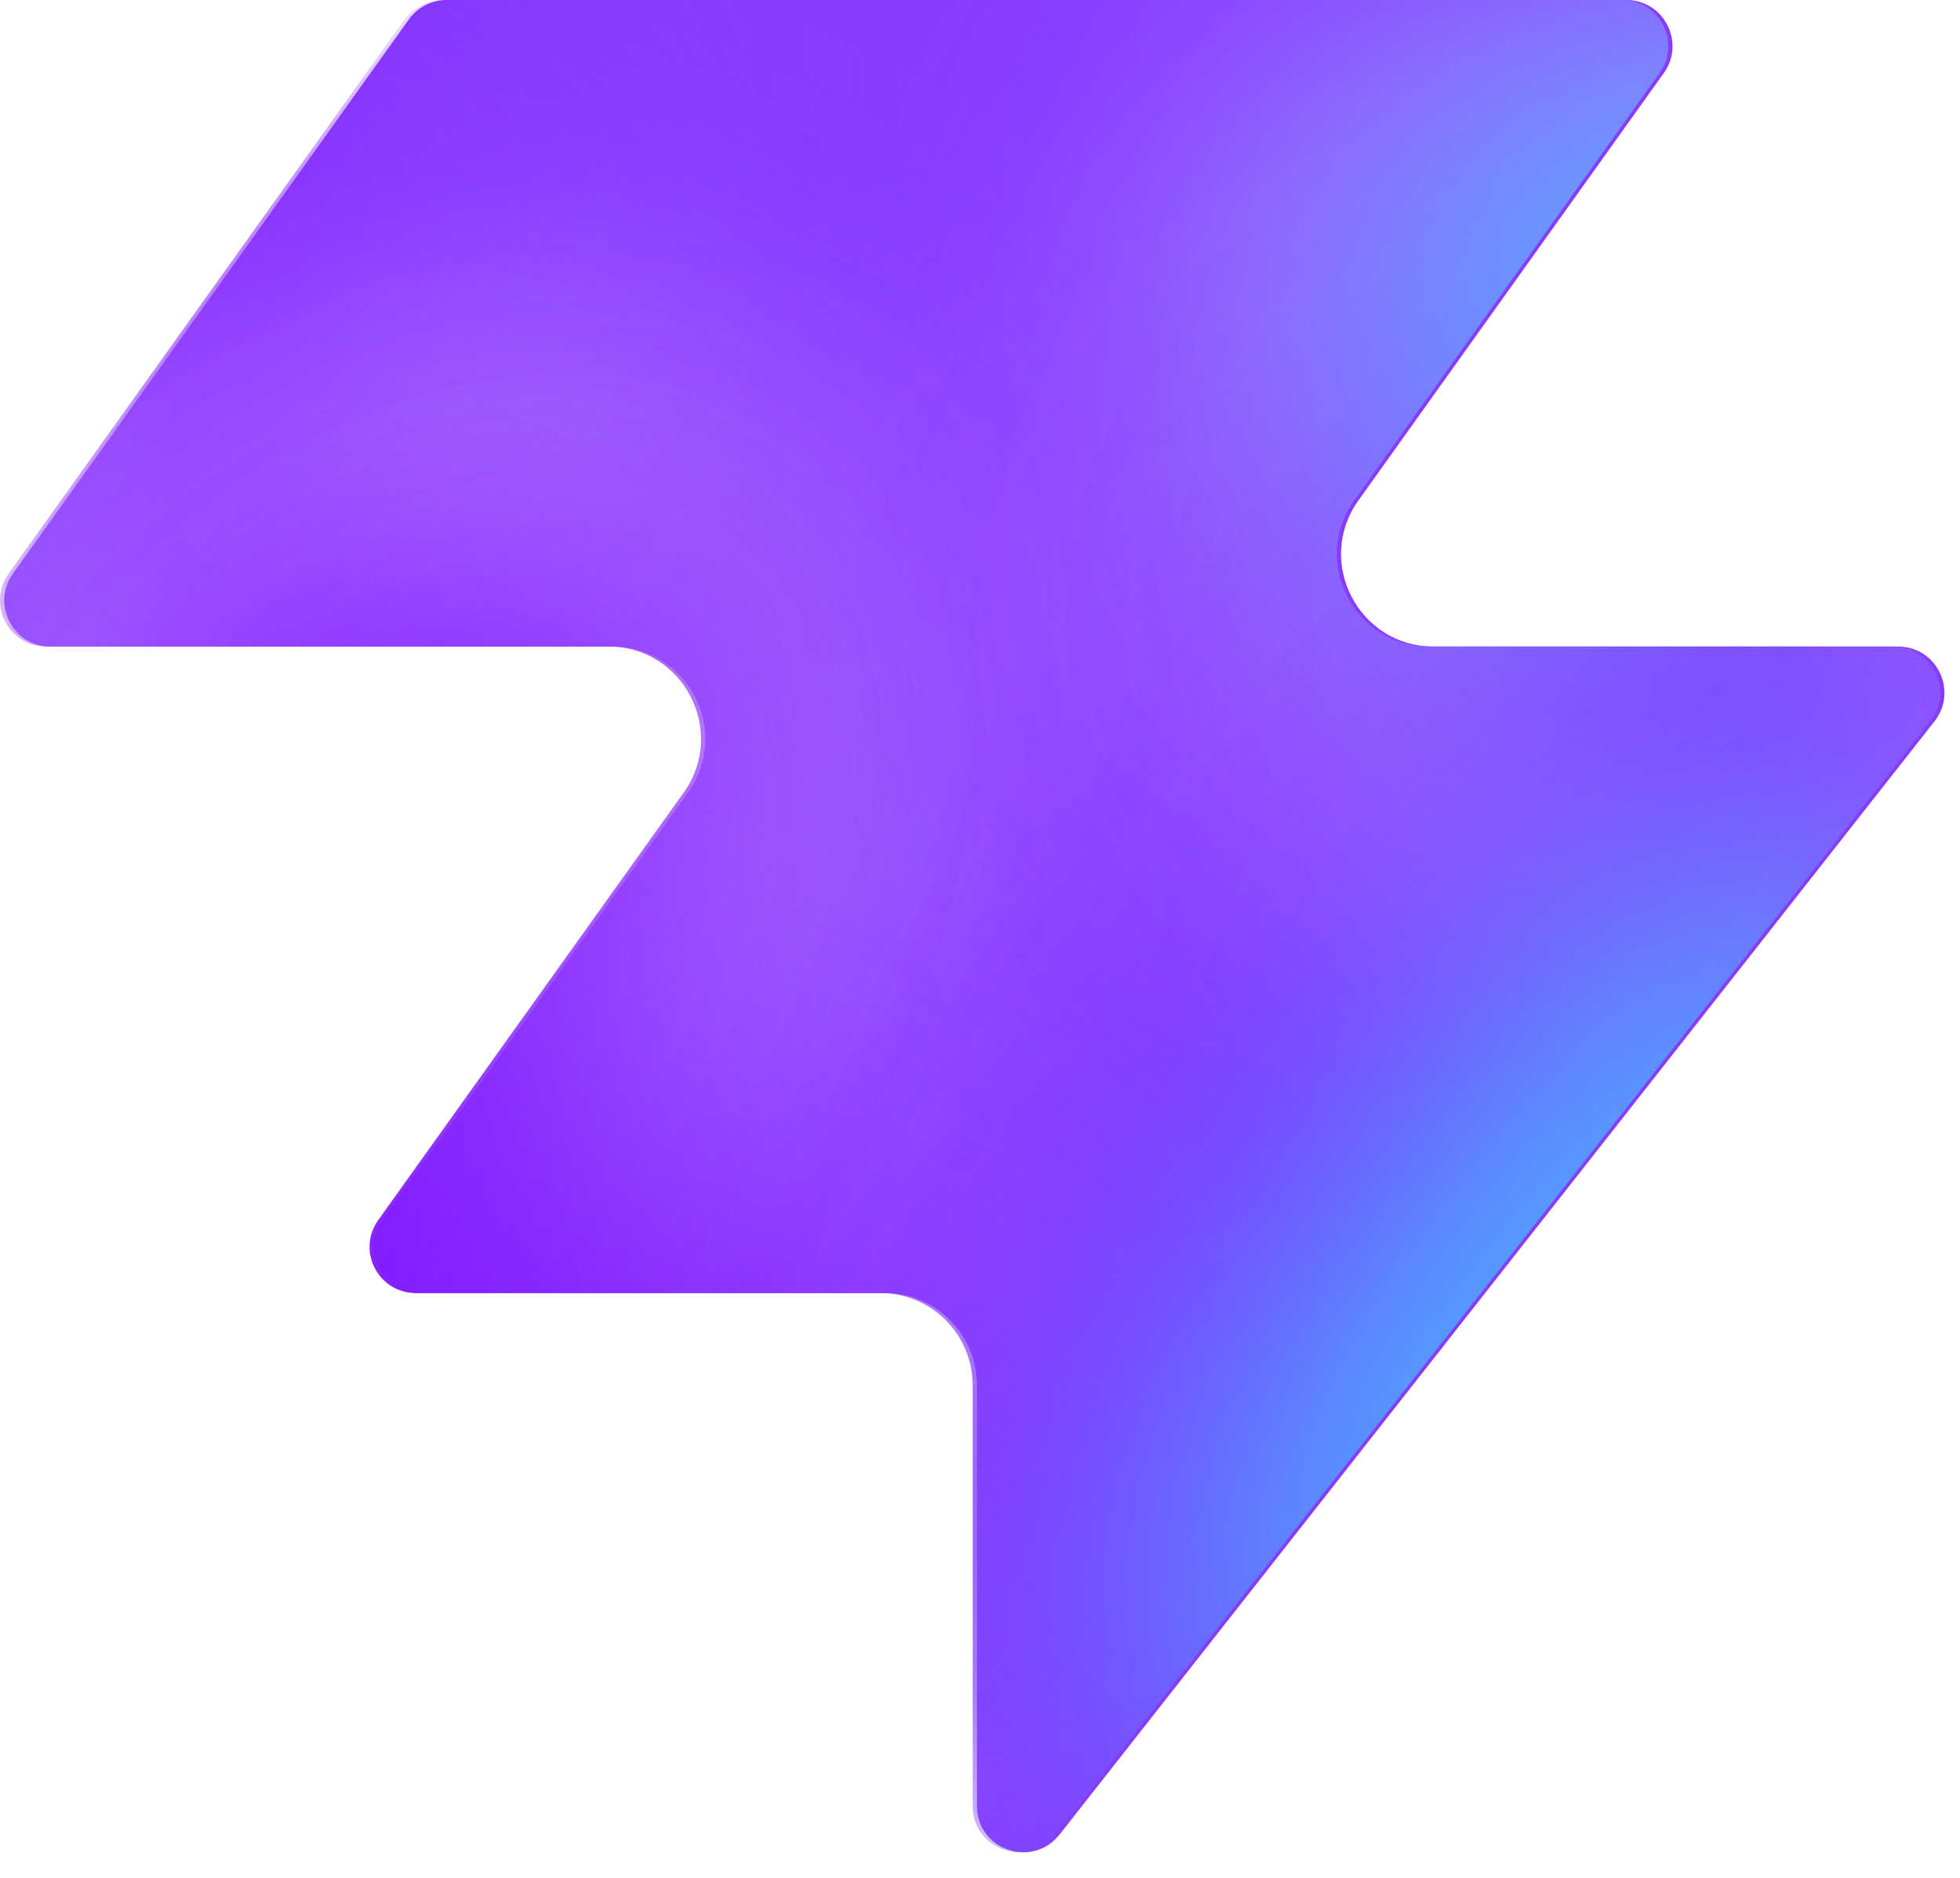
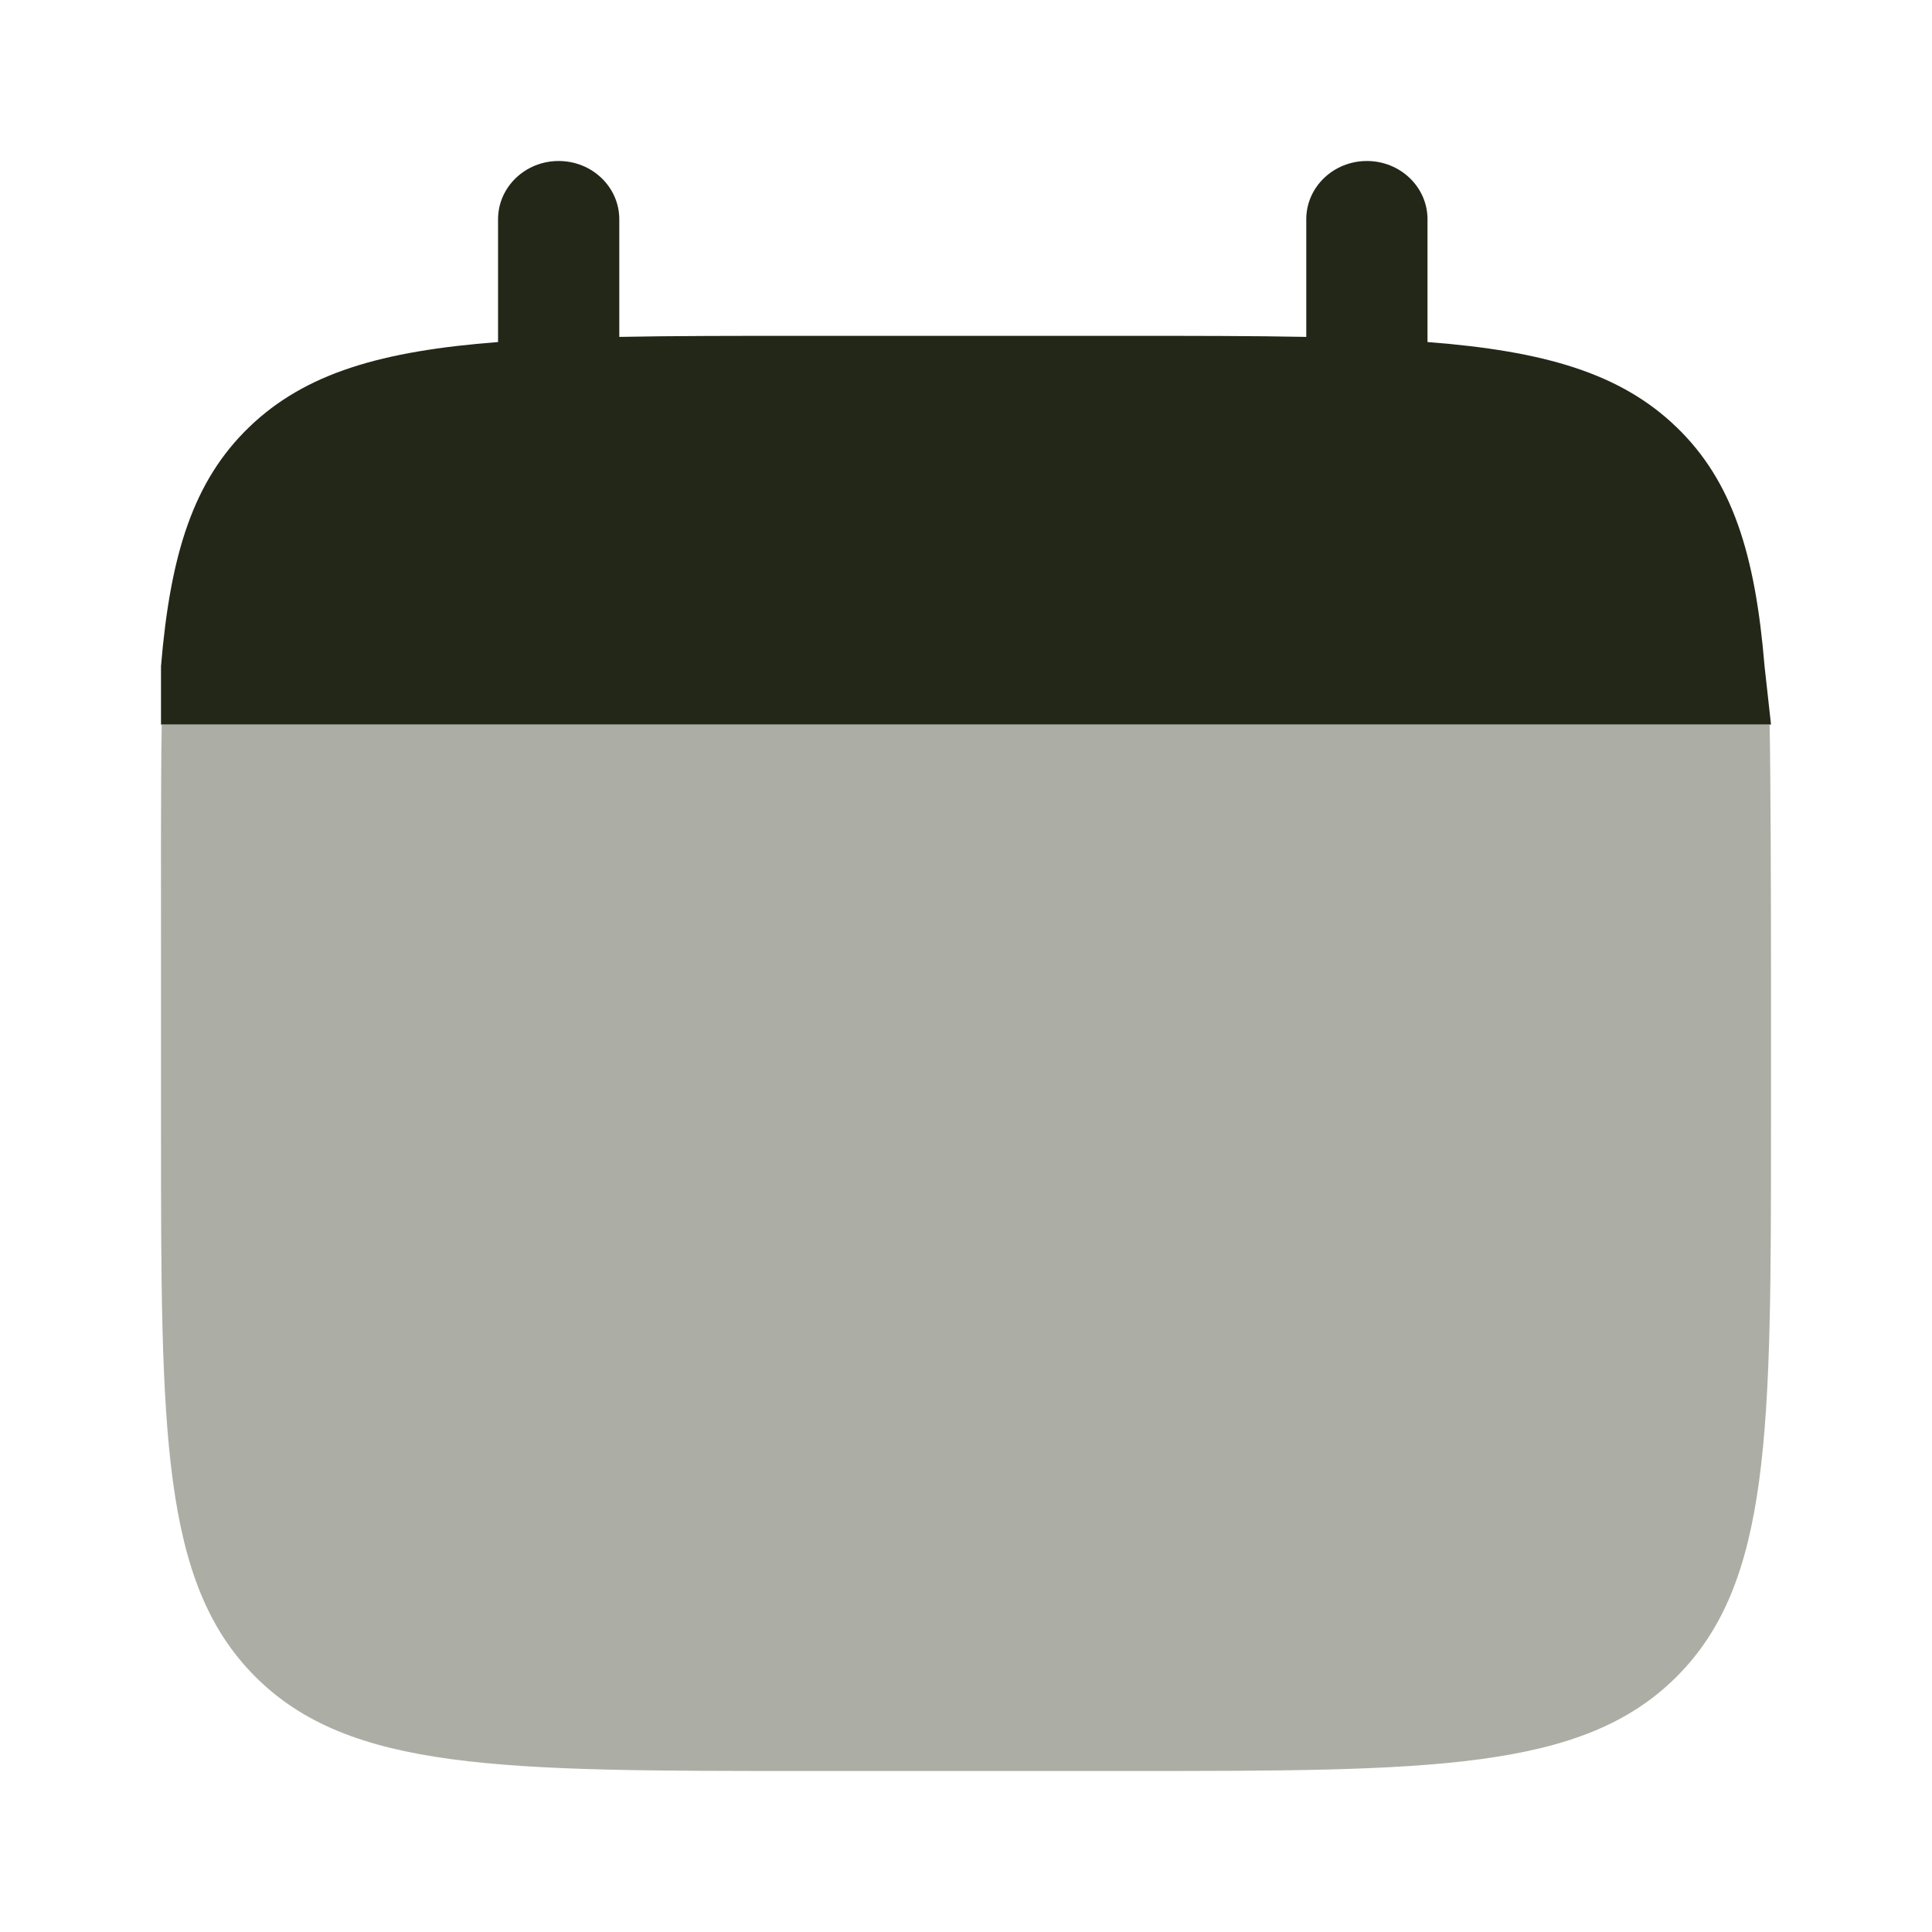
- <svg xmlns="http://www.w3.org/2000/svg" width="48" height="46" fill="none" viewBox="0 0 48 46">
-   <path fill="#863bff" d="M25.946 44.938c-.664.845-2.021.375-2.021-.698V33.937a2.26 2.26 0 0 0-2.262-2.262H10.287c-.92 0-1.456-1.04-.92-1.788l7.48-10.471c1.07-1.497 0-3.578-1.842-3.578H1.237c-.92 0-1.456-1.04-.92-1.788L10.013.474c.214-.297.556-.474.92-.474h28.894c.92 0 1.456 1.04.92 1.788l-7.48 10.471c-1.07 1.498 0 3.579 1.842 3.579h11.377c.943 0 1.473 1.088.89 1.83L25.947 44.94z" style="fill:#863bff;fill:color(display-p3 .525 .23 1);fill-opacity:1" />
-   <mask id="a" width="48" height="46" x="0" y="0" maskUnits="userSpaceOnUse" style="mask-type:alpha">
-     <path fill="#000" d="M25.842 44.938c-.664.844-2.021.375-2.021-.698V33.937a2.26 2.26 0 0 0-2.262-2.262H10.183c-.92 0-1.456-1.04-.92-1.788l7.48-10.471c1.07-1.498 0-3.579-1.842-3.579H1.133c-.92 0-1.456-1.04-.92-1.787L9.91.473c.214-.297.556-.474.92-.474h28.894c.92 0 1.456 1.04.92 1.788l-7.48 10.471c-1.07 1.498 0 3.578 1.842 3.578h11.377c.943 0 1.473 1.088.89 1.832L25.843 44.94z" style="fill:#000;fill-opacity:1" />
-   </mask>
-   <g mask="url(#a)">
-     <g filter="url(#b)">
-       <ellipse cx="5.508" cy="14.704" fill="#ede6ff" rx="5.508" ry="14.704" style="fill:#ede6ff;fill:color(display-p3 .927 .903 1);fill-opacity:1" transform="matrix(.00324 1 1 -.00324 -4.47 31.516)" />
-     </g>
-     <g filter="url(#c)">
-       <ellipse cx="10.399" cy="29.851" fill="#ede6ff" rx="10.399" ry="29.851" style="fill:#ede6ff;fill:color(display-p3 .927 .903 1);fill-opacity:1" transform="matrix(.00324 1 1 -.00324 -39.328 7.883)" />
-     </g>
-     <g filter="url(#d)">
-       <ellipse cx="5.508" cy="30.487" fill="#7e14ff" rx="5.508" ry="30.487" style="fill:#7e14ff;fill:color(display-p3 .492 .077 1);fill-opacity:1" transform="rotate(89.814 -25.913 -14.639)scale(1 -1)" />
-     </g>
-     <g filter="url(#e)">
-       <ellipse cx="5.508" cy="30.599" fill="#7e14ff" rx="5.508" ry="30.599" style="fill:#7e14ff;fill:color(display-p3 .492 .077 1);fill-opacity:1" transform="rotate(89.814 -32.644 -3.334)scale(1 -1)" />
-     </g>
-     <g filter="url(#f)">
-       <ellipse cx="5.508" cy="30.599" fill="#7e14ff" rx="5.508" ry="30.599" style="fill:#7e14ff;fill:color(display-p3 .492 .077 1);fill-opacity:1" transform="matrix(.00324 1 1 -.00324 -34.34 30.47)" />
-     </g>
-     <g filter="url(#g)">
-       <ellipse cx="14.072" cy="22.078" fill="#ede6ff" rx="14.072" ry="22.078" style="fill:#ede6ff;fill:color(display-p3 .927 .903 1);fill-opacity:1" transform="rotate(93.35 24.506 48.493)scale(-1 1)" />
-     </g>
-     <g filter="url(#h)">
-       <ellipse cx="3.47" cy="21.501" fill="#7e14ff" rx="3.47" ry="21.501" style="fill:#7e14ff;fill:color(display-p3 .492 .077 1);fill-opacity:1" transform="rotate(89.009 28.708 47.59)scale(-1 1)" />
-     </g>
-     <g filter="url(#i)">
-       <ellipse cx="3.47" cy="21.501" fill="#7e14ff" rx="3.47" ry="21.501" style="fill:#7e14ff;fill:color(display-p3 .492 .077 1);fill-opacity:1" transform="rotate(89.009 28.708 47.59)scale(-1 1)" />
-     </g>
-     <g filter="url(#j)">
-       <ellipse cx=".387" cy="8.972" fill="#7e14ff" rx="4.407" ry="29.108" style="fill:#7e14ff;fill:color(display-p3 .492 .077 1);fill-opacity:1" transform="rotate(39.51 .387 8.972)" />
-     </g>
-     <g filter="url(#k)">
-       <ellipse cx="47.523" cy="-6.092" fill="#7e14ff" rx="4.407" ry="29.108" style="fill:#7e14ff;fill:color(display-p3 .492 .077 1);fill-opacity:1" transform="rotate(37.892 47.523 -6.092)" />
-     </g>
-     <g filter="url(#l)">
-       <ellipse cx="41.412" cy="6.333" fill="#47bfff" rx="5.971" ry="9.665" style="fill:#47bfff;fill:color(display-p3 .28 .748 1);fill-opacity:1" transform="rotate(37.892 41.412 6.333)" />
-     </g>
-     <g filter="url(#m)">
-       <ellipse cx="-1.879" cy="38.332" fill="#7e14ff" rx="4.407" ry="29.108" style="fill:#7e14ff;fill:color(display-p3 .492 .077 1);fill-opacity:1" transform="rotate(37.892 -1.88 38.332)" />
-     </g>
-     <g filter="url(#n)">
-       <ellipse cx="-1.879" cy="38.332" fill="#7e14ff" rx="4.407" ry="29.108" style="fill:#7e14ff;fill:color(display-p3 .492 .077 1);fill-opacity:1" transform="rotate(37.892 -1.88 38.332)" />
-     </g>
-     <g filter="url(#o)">
-       <ellipse cx="35.651" cy="29.907" fill="#7e14ff" rx="4.407" ry="29.108" style="fill:#7e14ff;fill:color(display-p3 .492 .077 1);fill-opacity:1" transform="rotate(37.892 35.651 29.907)" />
-     </g>
-     <g filter="url(#p)">
-       <ellipse cx="38.418" cy="32.4" fill="#47bfff" rx="5.971" ry="15.297" style="fill:#47bfff;fill:color(display-p3 .28 .748 1);fill-opacity:1" transform="rotate(37.892 38.418 32.4)" />
-     </g>
-   </g>
-   <defs>
-     <filter id="b" width="60.045" height="41.654" x="-19.77" y="16.149" color-interpolation-filters="sRGB" filterUnits="userSpaceOnUse">
-       <feFlood flood-opacity="0" result="BackgroundImageFix" />
-       <feBlend in="SourceGraphic" in2="BackgroundImageFix" result="shape" />
-       <feGaussianBlur result="effect1_foregroundBlur_2002_17158" stdDeviation="7.659" />
-     </filter>
-     <filter id="c" width="90.34" height="51.437" x="-54.613" y="-7.533" color-interpolation-filters="sRGB" filterUnits="userSpaceOnUse">
-       <feFlood flood-opacity="0" result="BackgroundImageFix" />
-       <feBlend in="SourceGraphic" in2="BackgroundImageFix" result="shape" />
-       <feGaussianBlur result="effect1_foregroundBlur_2002_17158" stdDeviation="7.659" />
-     </filter>
-     <filter id="d" width="79.355" height="29.4" x="-49.64" y="2.03" color-interpolation-filters="sRGB" filterUnits="userSpaceOnUse">
-       <feFlood flood-opacity="0" result="BackgroundImageFix" />
-       <feBlend in="SourceGraphic" in2="BackgroundImageFix" result="shape" />
-       <feGaussianBlur result="effect1_foregroundBlur_2002_17158" stdDeviation="4.596" />
-     </filter>
-     <filter id="e" width="79.579" height="29.4" x="-45.045" y="20.029" color-interpolation-filters="sRGB" filterUnits="userSpaceOnUse">
-       <feFlood flood-opacity="0" result="BackgroundImageFix" />
-       <feBlend in="SourceGraphic" in2="BackgroundImageFix" result="shape" />
-       <feGaussianBlur result="effect1_foregroundBlur_2002_17158" stdDeviation="4.596" />
-     </filter>
-     <filter id="f" width="79.579" height="29.4" x="-43.513" y="21.178" color-interpolation-filters="sRGB" filterUnits="userSpaceOnUse">
-       <feFlood flood-opacity="0" result="BackgroundImageFix" />
-       <feBlend in="SourceGraphic" in2="BackgroundImageFix" result="shape" />
-       <feGaussianBlur result="effect1_foregroundBlur_2002_17158" stdDeviation="4.596" />
-     </filter>
-     <filter id="g" width="74.749" height="58.852" x="15.756" y="-17.901" color-interpolation-filters="sRGB" filterUnits="userSpaceOnUse">
-       <feFlood flood-opacity="0" result="BackgroundImageFix" />
-       <feBlend in="SourceGraphic" in2="BackgroundImageFix" result="shape" />
-       <feGaussianBlur result="effect1_foregroundBlur_2002_17158" stdDeviation="7.659" />
-     </filter>
-     <filter id="h" width="61.377" height="25.362" x="23.548" y="2.284" color-interpolation-filters="sRGB" filterUnits="userSpaceOnUse">
-       <feFlood flood-opacity="0" result="BackgroundImageFix" />
-       <feBlend in="SourceGraphic" in2="BackgroundImageFix" result="shape" />
-       <feGaussianBlur result="effect1_foregroundBlur_2002_17158" stdDeviation="4.596" />
-     </filter>
-     <filter id="i" width="61.377" height="25.362" x="23.548" y="2.284" color-interpolation-filters="sRGB" filterUnits="userSpaceOnUse">
-       <feFlood flood-opacity="0" result="BackgroundImageFix" />
-       <feBlend in="SourceGraphic" in2="BackgroundImageFix" result="shape" />
-       <feGaussianBlur result="effect1_foregroundBlur_2002_17158" stdDeviation="4.596" />
-     </filter>
-     <filter id="j" width="56.045" height="63.649" x="-27.636" y="-22.853" color-interpolation-filters="sRGB" filterUnits="userSpaceOnUse">
-       <feFlood flood-opacity="0" result="BackgroundImageFix" />
-       <feBlend in="SourceGraphic" in2="BackgroundImageFix" result="shape" />
-       <feGaussianBlur result="effect1_foregroundBlur_2002_17158" stdDeviation="4.596" />
-     </filter>
-     <filter id="k" width="54.814" height="64.646" x="20.116" y="-38.415" color-interpolation-filters="sRGB" filterUnits="userSpaceOnUse">
-       <feFlood flood-opacity="0" result="BackgroundImageFix" />
-       <feBlend in="SourceGraphic" in2="BackgroundImageFix" result="shape" />
-       <feGaussianBlur result="effect1_foregroundBlur_2002_17158" stdDeviation="4.596" />
-     </filter>
-     <filter id="l" width="33.541" height="35.313" x="24.641" y="-11.323" color-interpolation-filters="sRGB" filterUnits="userSpaceOnUse">
-       <feFlood flood-opacity="0" result="BackgroundImageFix" />
-       <feBlend in="SourceGraphic" in2="BackgroundImageFix" result="shape" />
-       <feGaussianBlur result="effect1_foregroundBlur_2002_17158" stdDeviation="4.596" />
-     </filter>
-     <filter id="m" width="54.814" height="64.646" x="-29.286" y="6.009" color-interpolation-filters="sRGB" filterUnits="userSpaceOnUse">
-       <feFlood flood-opacity="0" result="BackgroundImageFix" />
-       <feBlend in="SourceGraphic" in2="BackgroundImageFix" result="shape" />
-       <feGaussianBlur result="effect1_foregroundBlur_2002_17158" stdDeviation="4.596" />
-     </filter>
-     <filter id="n" width="54.814" height="64.646" x="-29.286" y="6.009" color-interpolation-filters="sRGB" filterUnits="userSpaceOnUse">
-       <feFlood flood-opacity="0" result="BackgroundImageFix" />
-       <feBlend in="SourceGraphic" in2="BackgroundImageFix" result="shape" />
-       <feGaussianBlur result="effect1_foregroundBlur_2002_17158" stdDeviation="4.596" />
-     </filter>
-     <filter id="o" width="54.814" height="64.646" x="8.244" y="-2.416" color-interpolation-filters="sRGB" filterUnits="userSpaceOnUse">
-       <feFlood flood-opacity="0" result="BackgroundImageFix" />
-       <feBlend in="SourceGraphic" in2="BackgroundImageFix" result="shape" />
-       <feGaussianBlur result="effect1_foregroundBlur_2002_17158" stdDeviation="4.596" />
-     </filter>
-     <filter id="p" width="39.409" height="43.623" x="18.713" y="10.588" color-interpolation-filters="sRGB" filterUnits="userSpaceOnUse">
-       <feFlood flood-opacity="0" result="BackgroundImageFix" />
-       <feBlend in="SourceGraphic" in2="BackgroundImageFix" result="shape" />
-       <feGaussianBlur result="effect1_foregroundBlur_2002_17158" stdDeviation="4.596" />
-     </filter>
-   </defs>
+ <svg xmlns="http://www.w3.org/2000/svg" width="800px" height="800px" viewBox="0 0 24 24" fill="none">
+   <path d="M6.94 2C7.356 2 7.693 2.324 7.693 2.724V4.185C8.361 4.172 9.11 4.172 9.952 4.172H13.968C14.81 4.172 15.559 4.172 16.227 4.185V2.724C16.227 2.324 16.564 2 16.98 2C17.396 2 17.733 2.324 17.733 2.724V4.249C19.178 4.36 20.127 4.633 20.824 5.304C21.521 5.974 21.805 6.886 21.92 8.276L22 9H2.925H2V8.276C2.116 6.886 2.4 5.974 3.097 5.304C3.794 4.633 4.742 4.36 6.187 4.249V2.724C6.187 2.324 6.524 2 6.94 2Z" fill="#1d2112f8" />
+   <path opacity="0.5" d="M22 14V12C22 11.161 21.996 9.665 21.983 9H2.009C1.996 9.665 2 11.161 2 12V14C2 17.771 2 19.657 3.171 20.828C4.343 22 6.228 22 10 22H13.999C17.771 22 19.656 22 20.828 20.828C22 19.657 22 17.771 22 14Z" fill="#525643f3" />
</svg>
